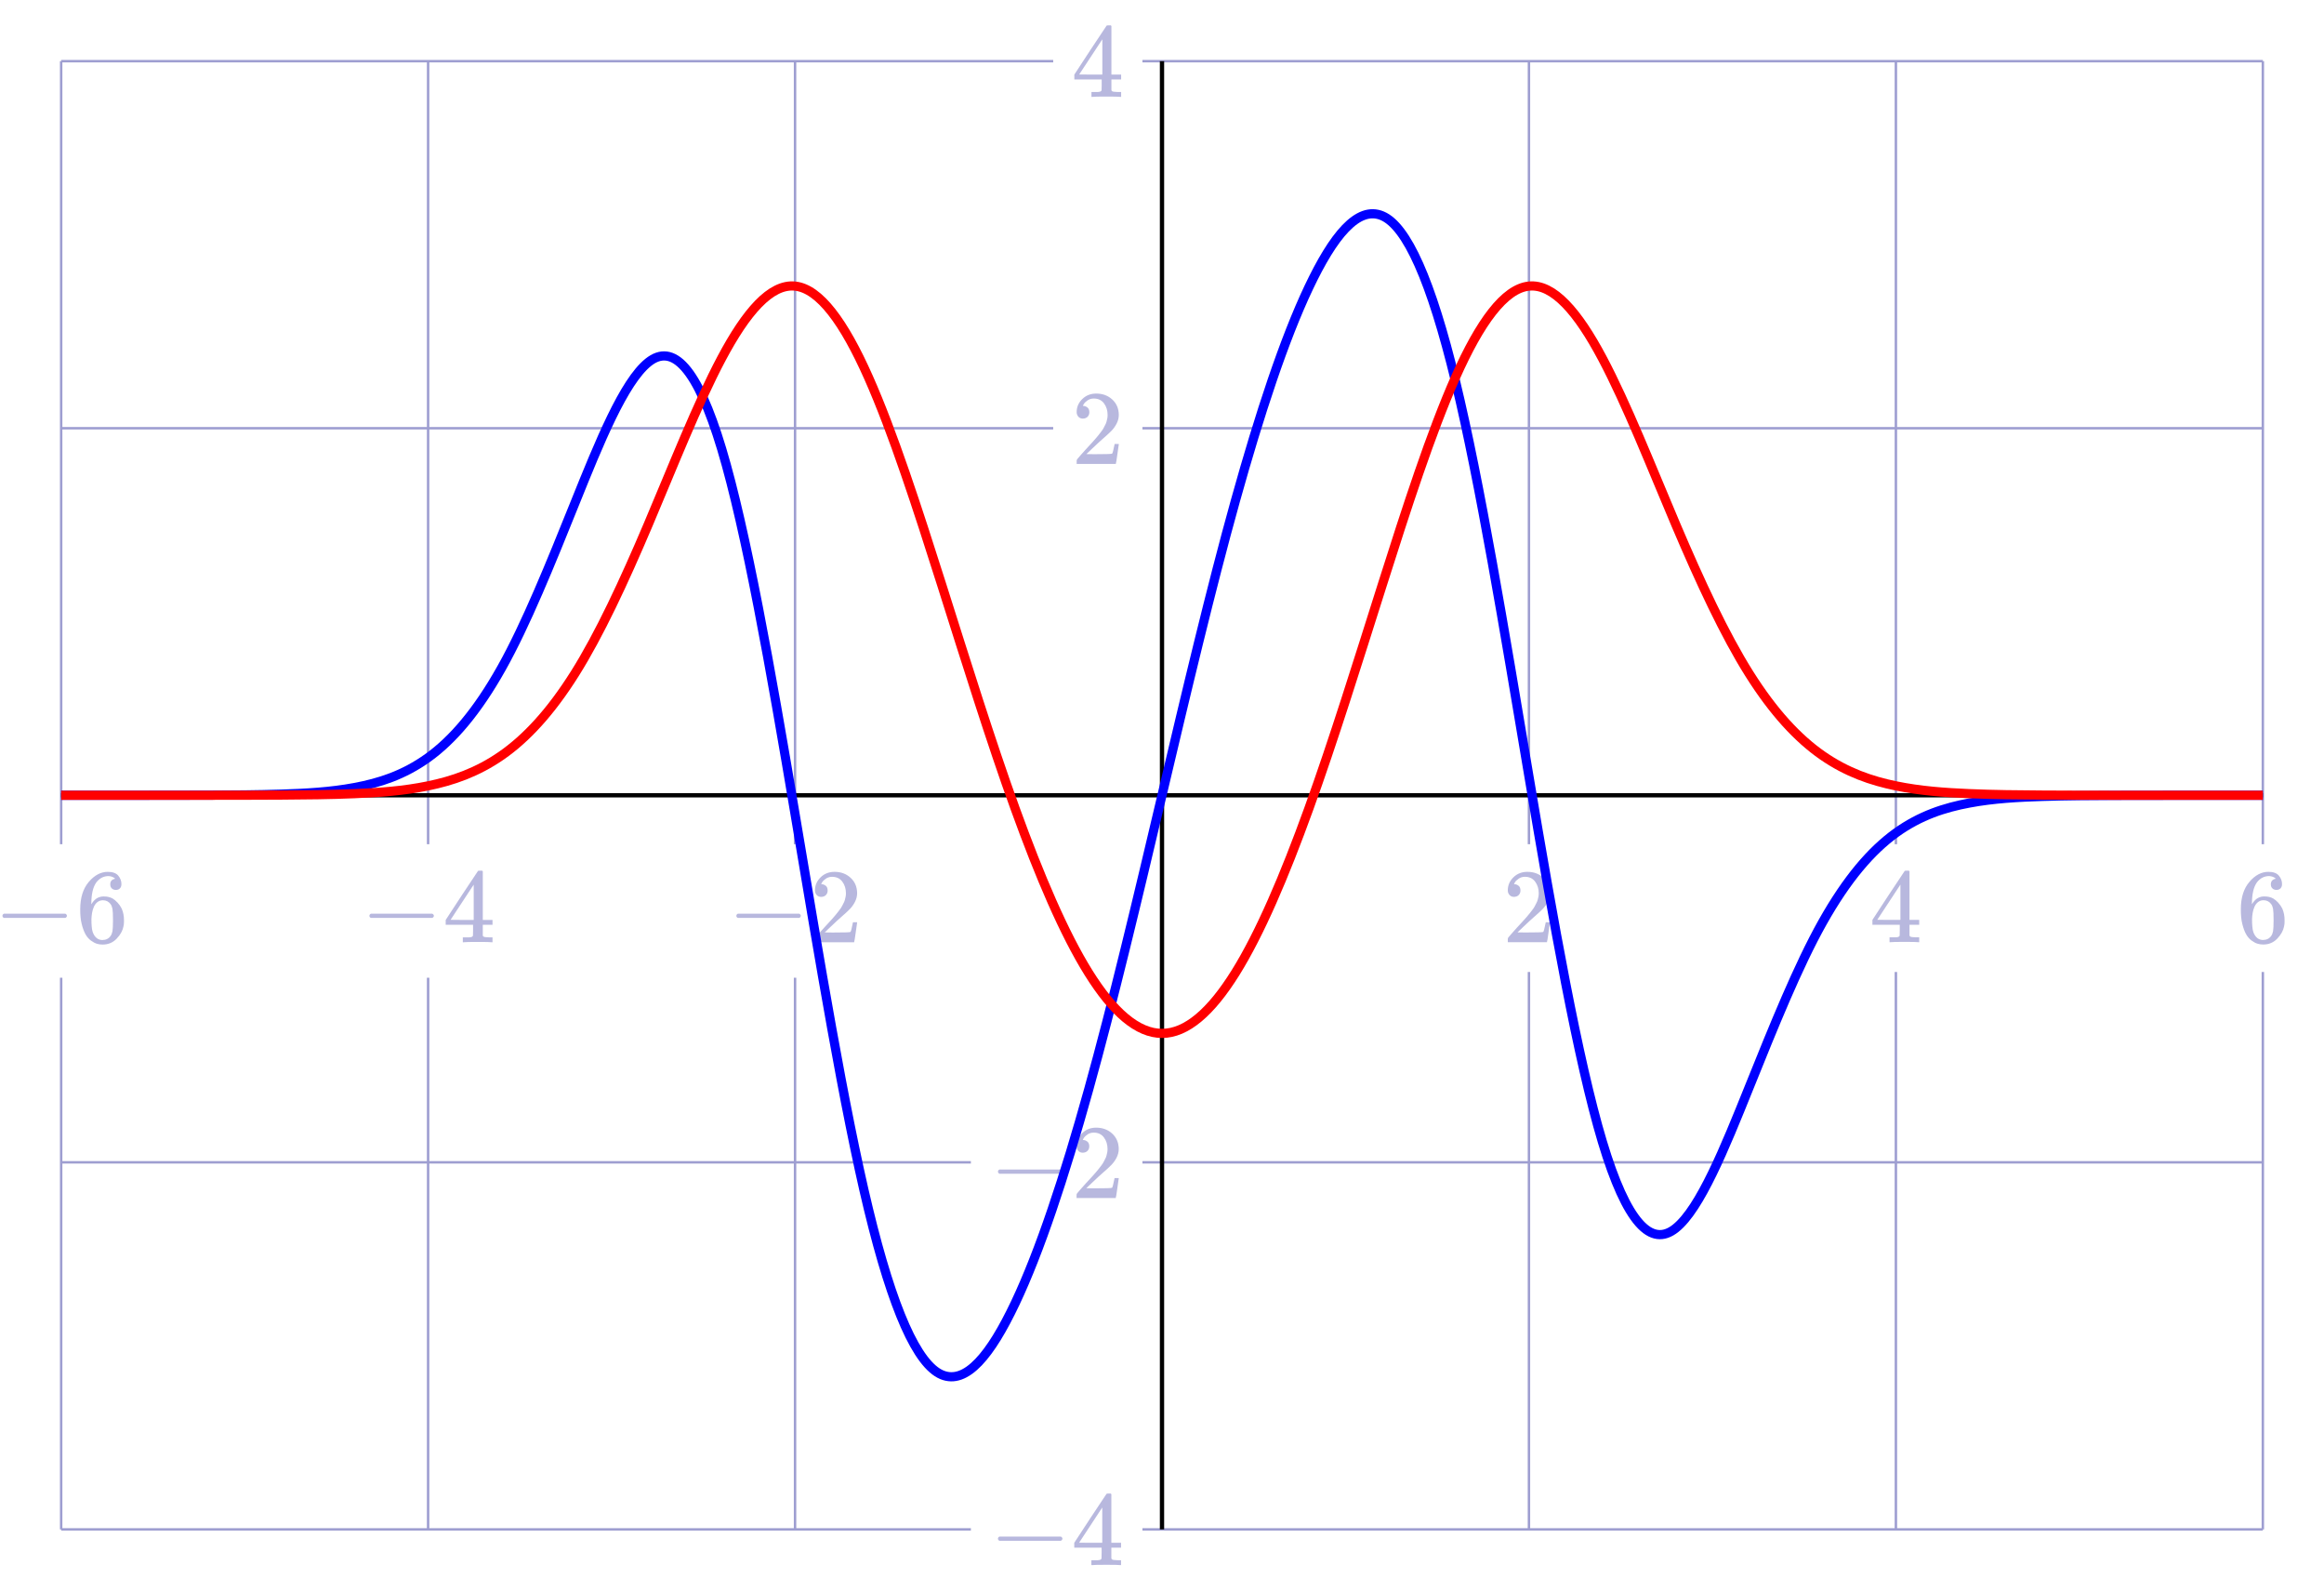
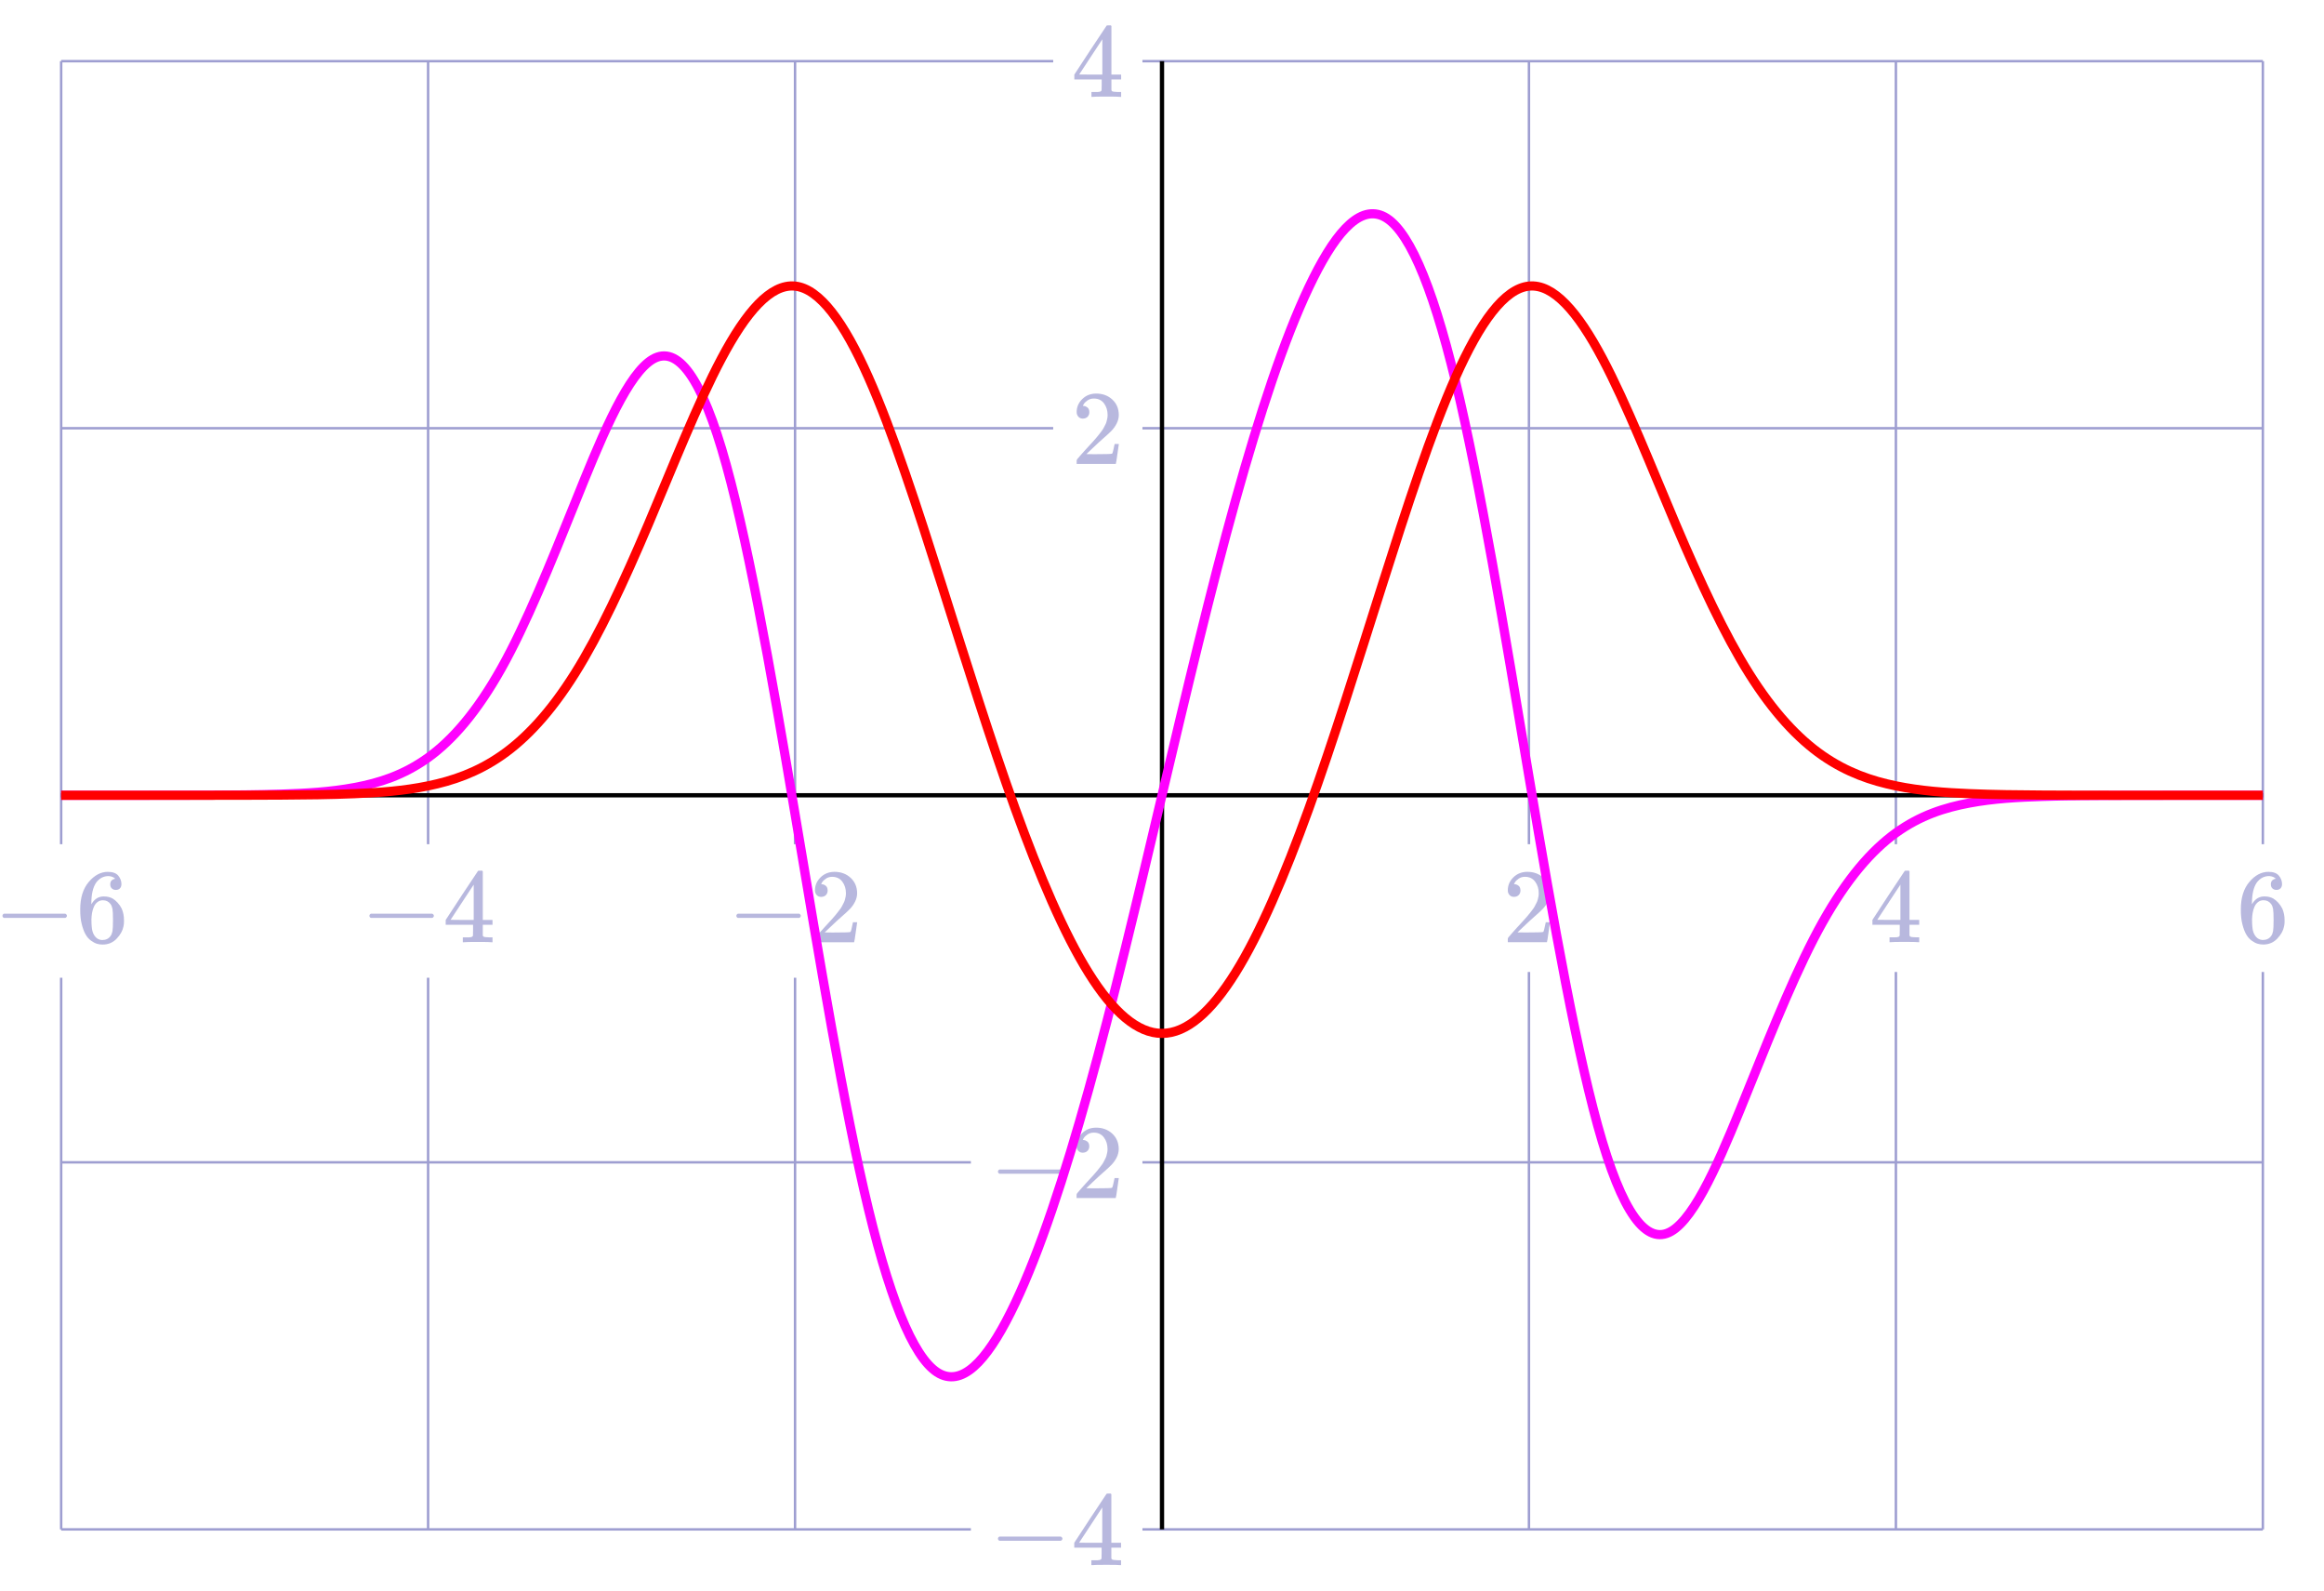
<svg xmlns="http://www.w3.org/2000/svg" xmlns:xlink="http://www.w3.org/1999/xlink" preserveAspectRatio="none" viewBox="-10 -10 380 260" width="380" height="260" version="1.1" id="svg31">
  <style type="text/css" id="style1">
        .grid { stroke: #9e9ed1; stroke-width: 0.4; }
        .axes { stroke: #000; stroke-width: 0.7; }
        .notch-labels-in-grid { stroke: none; fill: #b8b8de; }
        .graph { stroke: #ff0000; stroke-width: 1.5; fill: none; }
        .graph-blue { stroke: #0000ff; stroke-width: 1.7; fill: none; }
    </style>
  <defs id="defs1">
    <clipPath id="trbl_clip_0_360_240_0">
      <path d="M 0,0 H 360 V 240 H 0 Z" id="path1" />
    </clipPath>
    <path id="MJMAIN-2212" stroke-width="1" d="M84 237T84 250T98 270H679Q694 262 694 250T679 230H98Q84 237 84 250Z" />
    <path id="MJMAIN-36" stroke-width="1" d="M42 313Q42 476 123 571T303 666Q372 666 402 630T432 550Q432 525 418 510T379 495Q356 495 341 509T326 548Q326 592 373 601Q351 623 311 626Q240 626 194 566Q147 500 147 364L148 360Q153 366 156 373Q197 433 263 433H267Q313 433 348 414Q372 400 396 374T435 317Q456 268 456 210V192Q456 169 451 149Q440 90 387 34T253 -22Q225 -22 199 -14T143 16T92 75T56 172T42 313ZM257 397Q227 397 205 380T171 335T154 278T148 216Q148 133 160 97T198 39Q222 21 251 21Q302 21 329 59Q342 77 347 104T352 209Q352 289 347 316T329 361Q302 397 257 397Z" />
    <path id="MJMAIN-34" stroke-width="1" d="M462 0Q444 3 333 3Q217 3 199 0H190V46H221Q241 46 248 46T265 48T279 53T286 61Q287 63 287 115V165H28V211L179 442Q332 674 334 675Q336 677 355 677H373L379 671V211H471V165H379V114Q379 73 379 66T385 54Q393 47 442 46H471V0H462ZM293 211V545L74 212L183 211H293Z" />
    <path id="MJMAIN-32" stroke-width="1" d="M109 429Q82 429 66 447T50 491Q50 562 103 614T235 666Q326 666 387 610T449 465Q449 422 429 383T381 315T301 241Q265 210 201 149L142 93L218 92Q375 92 385 97Q392 99 409 186V189H449V186Q448 183 436 95T421 3V0H50V19V31Q50 38 56 46T86 81Q115 113 136 137Q145 147 170 174T204 211T233 244T261 278T284 308T305 340T320 369T333 401T340 431T343 464Q343 527 309 573T212 619Q179 619 154 602T119 569T109 550Q109 549 114 549Q132 549 151 535T170 489Q170 464 154 447T109 429Z" />
  </defs>
  <g id="layer3">
    <g id="grid">
      <path class="grid" d="M 0,240 V 149.826 M 0,127.998 V 0" id="path2" />
      <path class="grid" d="M 60,240 V 149.826 M 60,127.998 V 0" id="path3" />
      <path class="grid" d="M 120,240 V 149.826 M 120,127.998 V 0" id="path4" />
      <path class="grid" d="M 180,240 V 0" id="path5" />
      <path class="grid" d="M 240,240 V 148.886 M 240,127.998 V 0" id="path6" />
      <path class="grid" d="M 300,240 V 148.886 M 300,127.998 V 0" id="path7" />
      <path class="grid" d="M 360,240 V 148.886 M 360,127.998 V 0" id="path8" />
      <path class="grid" d="M 0,240 H 148.751 M 176.801,240 H 360" id="path9" />
      <path class="grid" d="M 0,180 H 148.751 M 176.801,180 H 360" id="path10" />
      <path class="grid" d="M 0,120 H 360" id="path11" />
      <path class="grid" d="M 0,60 H 162.209 M 176.801,60 H 360" id="path12" />
      <path class="grid" d="M 0,0 H 162.209 M 176.801,0 H 360" id="path13" />
    </g>
    <g id="axes">
      <path class="axes" d="M 0,120 H 360" id="path14" />
      <path class="axes" d="M 180,240 V 0" id="path15" />
    </g>
    <g id="notch labels" class="notch-labels-in-grid">
      <g transform="translate(0,127.9978) scale(0.01727769) translate(-639.5,927.512) scale(1,-1)" id="g16">
        <use xlink:href="#MJMAIN-2212" x="0" y="0" id="use15" />
        <use xlink:href="#MJMAIN-36" x="778" y="0" id="use16" />
      </g>
      <g transform="translate(60,127.9978) scale(0.01727769) translate(-639.5,927.512) scale(1,-1)" id="g18">
        <use xlink:href="#MJMAIN-2212" x="0" y="0" id="use17" />
        <use xlink:href="#MJMAIN-34" x="778" y="0" id="use18" />
      </g>
      <g transform="translate(120,127.9978) scale(0.01727769) translate(-639.5,927.512) scale(1,-1)" id="g20">
        <use xlink:href="#MJMAIN-2212" x="0" y="0" id="use19" />
        <use xlink:href="#MJMAIN-32" x="778" y="0" id="use20" />
      </g>
      <g transform="translate(240,127.9978) scale(0.01726854) translate(-250.25,927.5388) scale(1,-1)" id="g21">
        <use xlink:href="#MJMAIN-32" x="0" y="0" id="use21" />
      </g>
      <g transform="translate(300,127.9978) scale(0.01726854) translate(-250.25,927.5388) scale(1,-1)" id="g22">
        <use xlink:href="#MJMAIN-34" x="0" y="0" id="use22" />
      </g>
      <g transform="translate(360,127.9978) scale(0.01726854) translate(-250.25,927.5388) scale(1,-1)" id="g23">
        <use xlink:href="#MJMAIN-36" x="0" y="0" id="use23" />
      </g>
      <g transform="translate(176.8009,240) scale(0.01727769) translate(-1451.24,337.8973) scale(1,-1)" id="g25">
        <use xlink:href="#MJMAIN-2212" x="0" y="0" id="use24" />
        <use xlink:href="#MJMAIN-34" x="778" y="0" id="use25" />
      </g>
      <g transform="translate(176.8009,180) scale(0.01727769) translate(-1451.24,337.8973) scale(1,-1)" id="g27">
        <use xlink:href="#MJMAIN-2212" x="0" y="0" id="use26" />
        <use xlink:href="#MJMAIN-32" x="778" y="0" id="use27" />
      </g>
      <g transform="translate(176.8009,60) scale(0.01726854) translate(-672.7449,337.9071) scale(1,-1)" id="g28">
        <use xlink:href="#MJMAIN-32" x="0" y="0" id="use28" />
      </g>
      <g transform="translate(176.8009) scale(0.01726854) translate(-672.7449,337.9071) scale(1,-1)" id="g29">
        <use xlink:href="#MJMAIN-34" x="0" y="0" id="use29" />
      </g>
    </g>
  </g>
  <g id="layer5" style="display:inline">
    <g clip-path="url(#trbl_clip_0_360_240_0)" id="g31">
-       <path class="graph-blue" d="m 0,120 c 4,-8e-5 8,-1e-5 12,-0.001 4,-0.001 8,-0.002 12,-0.018 4,-0.016 8,-0.035 12,-0.166 4,-0.131 8,-0.339 12,-1.086 4,-0.747 8,-2.006 12,-4.884 4,-2.879 8,-7.494 12,-14.625 4,-7.131 8,-17.032 12,-26.975 4,-9.942 8,-19.806 12,-23.017 4,-3.211 8,0.814 12,14.148 4,13.334 8,35.92 12,59.701 4,23.781 8,48.046 12,64.571 4,16.525 8,25.396 12,27.079 4,1.683 8,-3.273 12,-11.716 4,-8.443 8,-20.513 12,-34.872 4,-14.359 8,-31.211 12,-48.14 4,-16.928 8,-33.781 12,-48.14 4,-14.359 8,-26.429 12,-34.872 4,-8.443 8,-13.399 12,-11.716 4,1.683 8,10.554 12,27.079 4,16.525 8,40.789 12,64.571 4,23.781 8,46.367 12,59.701 4,13.334 8,17.359 12,14.148 4,-3.211 8,-13.074 12,-23.017 4,-9.942 8,-19.843 12,-26.975 4,-7.131 8,-11.747 12,-14.625 4,-2.879 8,-4.138 12,-4.884 4,-0.747 8,-0.955 12,-1.086 4,-0.131 8,-0.15 12,-0.166 4,-0.016 8,-0.017 12,-0.018 4,-0.001 8,-0.001 12,-0.001" id="path30" style="stroke-width:1.5;stroke-dasharray:none" />
+       <path class="graph-blue" d="m 0,120 c 4,-8e-5 8,-1e-5 12,-0.001 4,-0.001 8,-0.002 12,-0.018 4,-0.016 8,-0.035 12,-0.166 4,-0.131 8,-0.339 12,-1.086 4,-0.747 8,-2.006 12,-4.884 4,-2.879 8,-7.494 12,-14.625 4,-7.131 8,-17.032 12,-26.975 4,-9.942 8,-19.806 12,-23.017 4,-3.211 8,0.814 12,14.148 4,13.334 8,35.92 12,59.701 4,23.781 8,48.046 12,64.571 4,16.525 8,25.396 12,27.079 4,1.683 8,-3.273 12,-11.716 4,-8.443 8,-20.513 12,-34.872 4,-14.359 8,-31.211 12,-48.14 4,-16.928 8,-33.781 12,-48.14 4,-14.359 8,-26.429 12,-34.872 4,-8.443 8,-13.399 12,-11.716 4,1.683 8,10.554 12,27.079 4,16.525 8,40.789 12,64.571 4,23.781 8,46.367 12,59.701 4,13.334 8,17.359 12,14.148 4,-3.211 8,-13.074 12,-23.017 4,-9.942 8,-19.843 12,-26.975 4,-7.131 8,-11.747 12,-14.625 4,-2.879 8,-4.138 12,-4.884 4,-0.747 8,-0.955 12,-1.086 4,-0.131 8,-0.15 12,-0.166 4,-0.016 8,-0.017 12,-0.018 4,-0.001 8,-0.001 12,-0.001" id="path30" style="stroke-width:1.5;stroke-dasharray:none;stroke:#ff00ff" />
    </g>
  </g>
  <g id="layer4" style="display:inline">
    <g clip-path="url(#trbl_clip_0_360_240_0)" id="g30">
      <path class="graph" d="m 0,120 c 4,-1e-5 8,1e-5 12,-1.9e-4 4,-1.9e-4 8,-2e-4 12,-0.003 4,-0.003 8,-0.005 12,-0.03 4,-0.025 8,-0.061 12,-0.232 4,-0.171 8,-0.45 12,-1.274 4,-0.824 8,-2.18 12,-4.955 4,-2.775 8,-7.04 12,-13.407 4,-6.367 8,-14.953 12,-24.376 4,-9.423 8,-19.639 12,-27.172 4,-7.533 8,-12.195 12,-11.783 4,0.412 8,5.892 12,14.897 4,9.006 8,21.372 12,33.989 4,12.617 8,25.495 12,36.556 4,11.061 8,20.407 12,26.82 4,6.414 8,9.891 12,9.891 4,0 8,-3.477 12,-9.891 4,-6.414 8,-15.76 12,-26.82 4,-11.061 8,-23.939 12,-36.556 4,-12.617 8,-24.983 12,-33.989 4,-9.006 8,-14.485 12,-14.897 4,-0.412 8,4.25 12,11.783 4,7.533 8,17.749 12,27.172 4,9.423 8,18.009 12,24.376 4,6.367 8,10.632 12,13.407 4,2.775 8,4.131 12,4.955 4,0.824 8,1.103 12,1.274 4,0.171 8,0.207 12,0.232 4,0.025 8,0.028 12,0.03 4,0.003 8,0.003 12,0.003 4,2e-4 8,1.8e-4 12,1.9e-4" id="path29" />
    </g>
  </g>
</svg>
